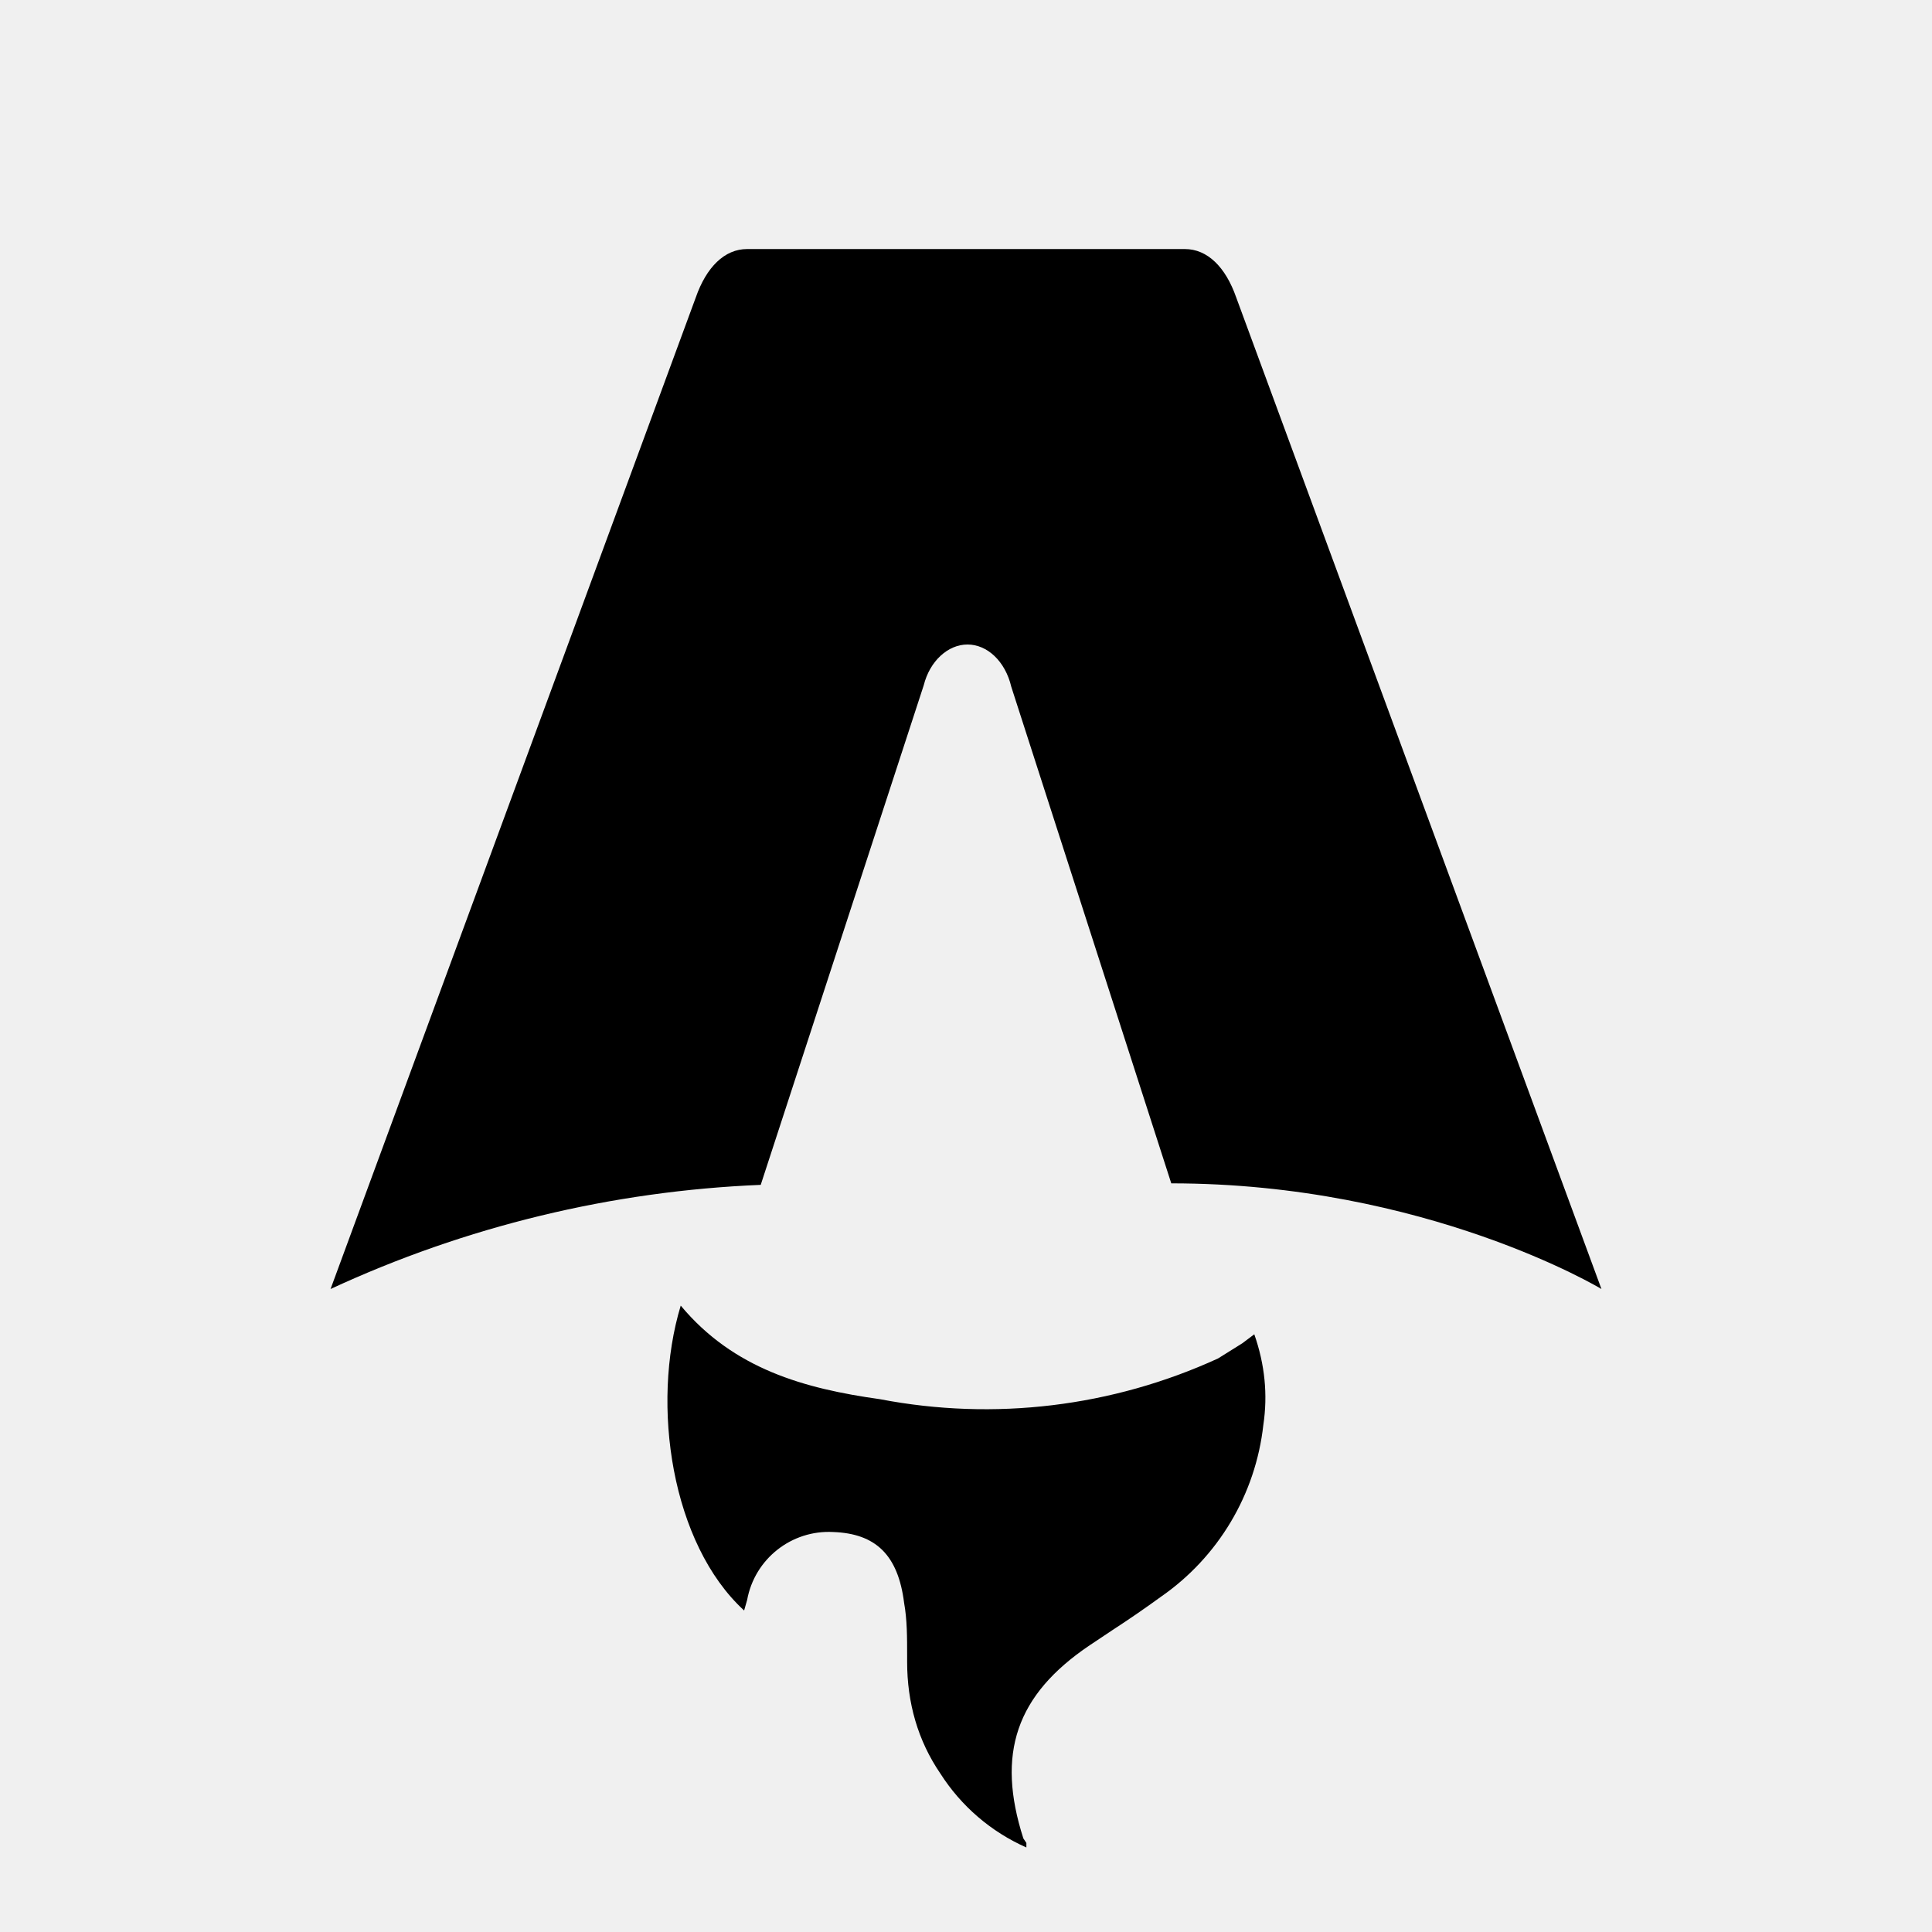
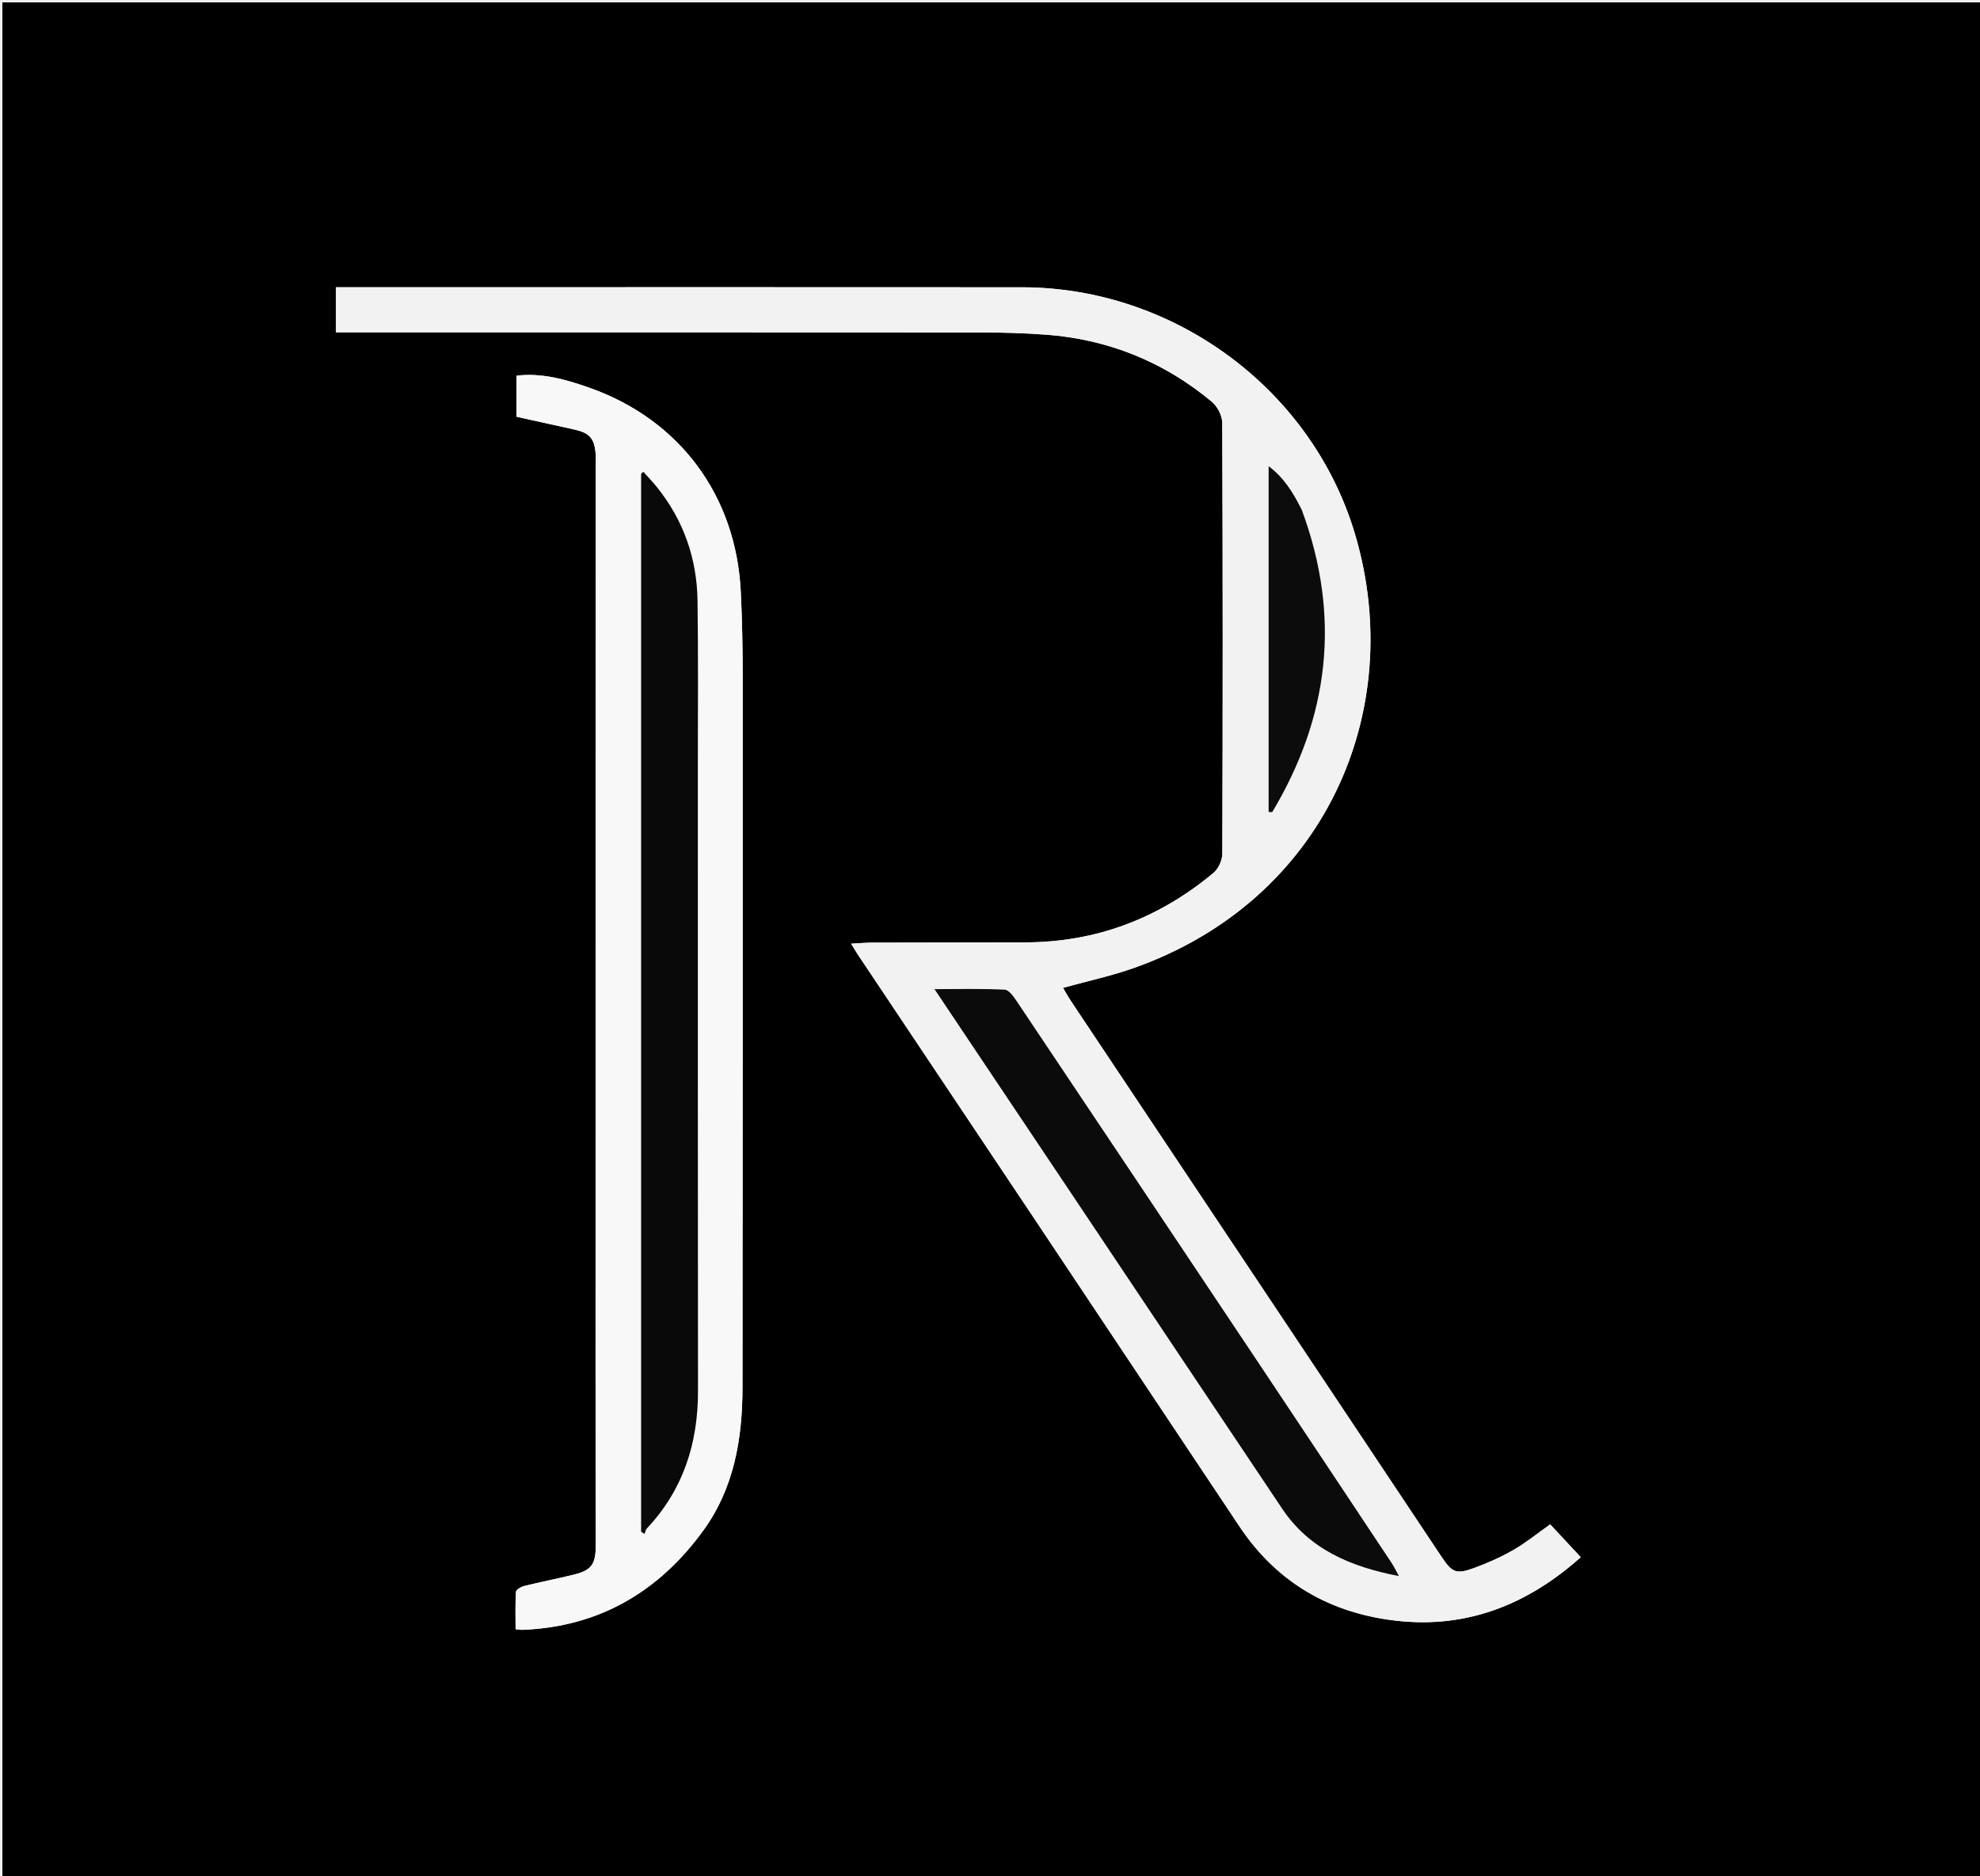
- <svg xmlns="http://www.w3.org/2000/svg" fill="none" viewBox="0 0 128 128">
-   <path d="M50.4 78.5a75.1 75.1 0 0 0-28.5 6.9l24.2-65.7c.7-2 1.9-3.2 3.4-3.2h29c1.5 0 2.7 1.2 3.4 3.2l24.2 65.7s-11.6-7-28.5-7L67 45.5c-.4-1.7-1.6-2.8-2.9-2.8-1.3 0-2.5 1.1-2.9 2.7L50.4 78.5Zm-1.1 28.2Zm-4.2-20.2c-2 6.6-.6 15.8 4.2 20.2a17.5 17.5 0 0 1 .2-.7 5.5 5.5 0 0 1 5.7-4.5c2.8.1 4.3 1.5 4.7 4.7.2 1.1.2 2.3.2 3.5v.4c0 2.7.7 5.2 2.2 7.4a13 13 0 0 0 5.7 4.9v-.3l-.2-.3c-1.8-5.6-.5-9.5 4.4-12.8l1.5-1a73 73 0 0 0 3.2-2.2 16 16 0 0 0 6.8-11.4c.3-2 .1-4-.6-6l-.8.6-1.6 1a37 37 0 0 1-22.4 2.7c-5-.7-9.7-2-13.2-6.2Z" />
-   <style>
-         path { fill: #000; }
-         @media (prefers-color-scheme: dark) {
-             path { fill: #FFF; }
-         }
-     </style>
+ <svg xmlns="http://www.w3.org/2000/svg" version="1.1" id="Layer_1" x="0px" y="0px" width="100%" viewBox="0 0 834 790" enable-background="new 0 0 834 790" xml:space="preserve">
+   <path fill="#000000" opacity="1" stroke="none" d=" M455,791   C303.333,791 152.167,791 1,791   C1,527.667 1,264.334 1,1   C279,1 557,1 835,1   C835,264.333 835,527.666 835,791   C708.5,791 582,791 455,791  M182.5,121.007   C168.886,121.007 155.273,121.007 141.504,121.007   C141.504,127.587 141.504,133.647 141.504,140.005   C143.618,140.005 145.431,140.005 147.245,140.005   C235.743,140.005 324.242,139.977 412.741,140.045   C422.06,140.053 431.403,140.299 440.693,140.997   C466.921,142.968 490.27,152.428 510.456,169.259   C512.814,171.226 514.818,175.146 514.831,178.17   C515.087,238.668 515.077,299.168 514.867,359.666   C514.857,362.413 513.19,366.01 511.087,367.762   C488.236,386.799 461.952,396.893 432.051,396.992   C410.551,397.062 389.051,397.04 367.552,397.101   C364.782,397.109 362.013,397.364 358.504,397.541   C359.771,399.592 360.563,400.97 361.443,402.288   C386.356,439.582 411.3,476.855 436.191,514.163   C464.86,557.135 493.474,600.145 522.133,643.124   C538.001,666.919 560.679,679.78 588.681,682.814   C618.275,686.02 643.687,675.784 665.838,655.993   C661.481,651.318 657.089,646.607 652.955,642.171   C647.56,645.982 642.763,649.912 637.461,652.962   C632.2,655.99 626.557,658.481 620.85,660.576   C613.403,663.31 611.63,662.491 607.201,655.853   C592.542,633.885 577.921,611.893 563.269,589.921   C525.852,533.812 488.424,477.711 451.016,421.596   C449.803,419.777 448.764,417.843 447.753,416.146   C458.112,413.279 468.013,411.162 477.48,407.819   C558.082,379.361 592.703,299.494 570.843,225.331   C552.762,163.99 494.496,121.078 430.497,121.027   C348.165,120.961 265.832,121.008 182.5,121.007  M250.849,576.5   C250.85,577.333 250.851,578.166 250.853,578.999   C250.89,602.994 250.958,626.988 250.948,650.983   C250.945,659.06 249.111,661.525 241.639,663.364   C234.737,665.063 227.75,666.414 220.852,668.125   C219.502,668.46 217.391,669.679 217.331,670.601   C216.99,675.824 217.166,681.081 217.166,686.345   C218.587,686.487 219.239,686.629 219.885,686.605   C252.225,685.397 277.341,670.652 296.116,644.931   C309.164,627.054 312.723,606.176 312.74,584.565   C312.821,484.587 312.854,384.608 312.825,284.63   C312.822,272.81 312.602,260.977 312.018,249.173   C310.018,208.756 286.244,176.693 248.126,163.303   C238.372,159.876 228.31,156.988 217.581,158.258   C217.581,164.196 217.581,169.8 217.581,175.565   C225.839,177.387 233.901,179.141 241.951,180.95   C248.34,182.385 250.349,184.658 250.888,191.086   C251.041,192.907 250.954,194.749 250.954,196.582   C250.92,322.888 250.884,449.194 250.849,576.5  z" />
+   <path fill="#F2F2F2" opacity="1" stroke="none" d=" M183,121.007   C265.832,121.008 348.165,120.961 430.497,121.027   C494.496,121.078 552.762,163.99 570.843,225.331   C592.703,299.494 558.082,379.361 477.48,407.819   C468.013,411.162 458.112,413.279 447.753,416.146   C448.764,417.843 449.803,419.777 451.016,421.596   C488.424,477.711 525.852,533.812 563.269,589.921   C577.921,611.893 592.542,633.885 607.201,655.853   C611.63,662.491 613.403,663.31 620.85,660.576   C626.557,658.481 632.2,655.99 637.461,652.962   C642.763,649.912 647.56,645.982 652.955,642.171   C657.089,646.607 661.481,651.318 665.838,655.993   C643.687,675.784 618.275,686.02 588.681,682.814   C560.679,679.78 538.001,666.919 522.133,643.124   C493.474,600.145 464.86,557.135 436.191,514.163   C411.3,476.855 386.356,439.582 361.443,402.288   C360.563,400.97 359.771,399.592 358.504,397.541   C362.013,397.364 364.782,397.109 367.552,397.101   C389.051,397.04 410.551,397.062 432.051,396.992   C461.952,396.893 488.236,386.799 511.087,367.762   C513.19,366.01 514.857,362.413 514.867,359.666   C515.077,299.168 515.087,238.668 514.831,178.17   C514.818,175.146 512.814,171.226 510.456,169.259   C490.27,152.428 466.921,142.968 440.693,140.997   C431.403,140.299 422.06,140.053 412.741,140.045   C324.242,139.977 235.743,140.005 147.245,140.005   C145.431,140.005 143.618,140.005 141.504,140.005   C141.504,133.647 141.504,127.587 141.504,121.007   C155.273,121.007 168.886,121.007 183,121.007  M452.673,504.844   C481.789,548.405 510.874,591.985 540.034,635.516   C551.437,652.538 568.502,659.938 589.259,663.956   C587.811,661.354 587.091,659.823 586.165,658.429   C567.48,630.305 548.802,602.177 530.06,574.091   C496.175,523.314 462.262,472.555 428.29,421.837   C426.972,419.869 424.987,417.012 423.194,416.921   C413.54,416.434 403.849,416.691 393.625,416.691   C413.396,446.235 432.814,475.253 452.673,504.844  M548.139,214.443   C544.736,207.646 540.855,201.221 534.364,196.402   C534.364,245.236 534.364,293.635 534.364,342.034   C534.86,342.074 535.356,342.114 535.852,342.154   C559.919,301.961 564.959,259.701 548.139,214.443  z" />
+   <path fill="#F8F8F8" opacity="1" stroke="none" d=" M250.848,576   C250.884,449.194 250.92,322.888 250.954,196.582   C250.954,194.749 251.041,192.907 250.888,191.086   C250.349,184.658 248.34,182.385 241.951,180.95   C233.901,179.141 225.839,177.387 217.581,175.565   C217.581,169.8 217.581,164.196 217.581,158.258   C228.31,156.988 238.372,159.876 248.126,163.303   C286.244,176.693 310.018,208.756 312.018,249.173   C312.602,260.977 312.822,272.81 312.825,284.63   C312.854,384.608 312.821,484.587 312.74,584.565   C312.723,606.176 309.164,627.054 296.116,644.931   C277.341,670.652 252.225,685.397 219.885,686.605   C219.239,686.629 218.587,686.487 217.166,686.345   C217.166,681.081 216.99,675.824 217.331,670.601   C217.391,669.679 219.502,668.46 220.852,668.125   C227.75,666.414 234.737,665.063 241.639,663.364   C249.111,661.525 250.945,659.06 250.948,650.983   C250.958,626.988 250.89,602.994 250.853,578.999   C250.851,578.166 250.85,577.333 250.848,576  M270.052,641.011   C270.052,642.427 270.052,643.844 270.052,645.26   C270.533,645.568 271.013,645.876 271.494,646.184   C271.807,645.412 271.929,644.46 272.461,643.894   C287.756,627.611 294.028,608.076 294.003,586.013   C293.902,498.013 293.955,410.013 293.942,322.014   C293.939,299.014 294.143,276.011 293.806,253.016   C293.545,235.188 287.874,219.061 276.601,205.079   C274.827,202.879 272.843,200.848 270.956,198.738   C270.655,199.037 270.353,199.335 270.052,199.634   C270.052,346.462 270.052,493.291 270.052,641.011  z" />
+   <path fill="#0B0B0B" opacity="1" stroke="none" d=" M452.453,504.557   C432.814,475.253 413.396,446.235 393.625,416.691   C403.849,416.691 413.54,416.434 423.194,416.921   C424.987,417.012 426.972,419.869 428.29,421.837   C462.262,472.555 496.175,523.314 530.06,574.091   C548.802,602.177 567.48,630.305 586.165,658.429   C587.091,659.823 587.811,661.354 589.259,663.956   C568.502,659.938 551.437,652.538 540.034,635.516   C510.874,591.985 481.789,548.405 452.453,504.557  z" />
+   <path fill="#0C0C0C" opacity="1" stroke="none" d=" M548.323,214.776   C564.959,259.701 559.919,301.961 535.852,342.154   C535.356,342.114 534.86,342.074 534.364,342.034   C534.364,293.635 534.364,245.236 534.364,196.402   C540.855,201.221 544.736,207.646 548.323,214.776  z" />
+   <path fill="#090909" opacity="1" stroke="none" d=" M270.052,640.565   C270.052,493.291 270.052,346.462 270.052,199.634   C270.353,199.335 270.655,199.037 270.956,198.738   C272.843,200.848 274.827,202.879 276.601,205.079   C287.874,219.061 293.545,235.188 293.806,253.016   C294.143,276.011 293.939,299.014 293.942,322.014   C293.955,410.013 293.902,498.013 294.003,586.013   C294.028,608.076 287.756,627.611 272.461,643.894   C271.929,644.46 271.807,645.412 271.494,646.184   C271.013,645.876 270.533,645.568 270.052,645.26   C270.052,643.844 270.052,642.427 270.052,640.565  z" />
</svg>
